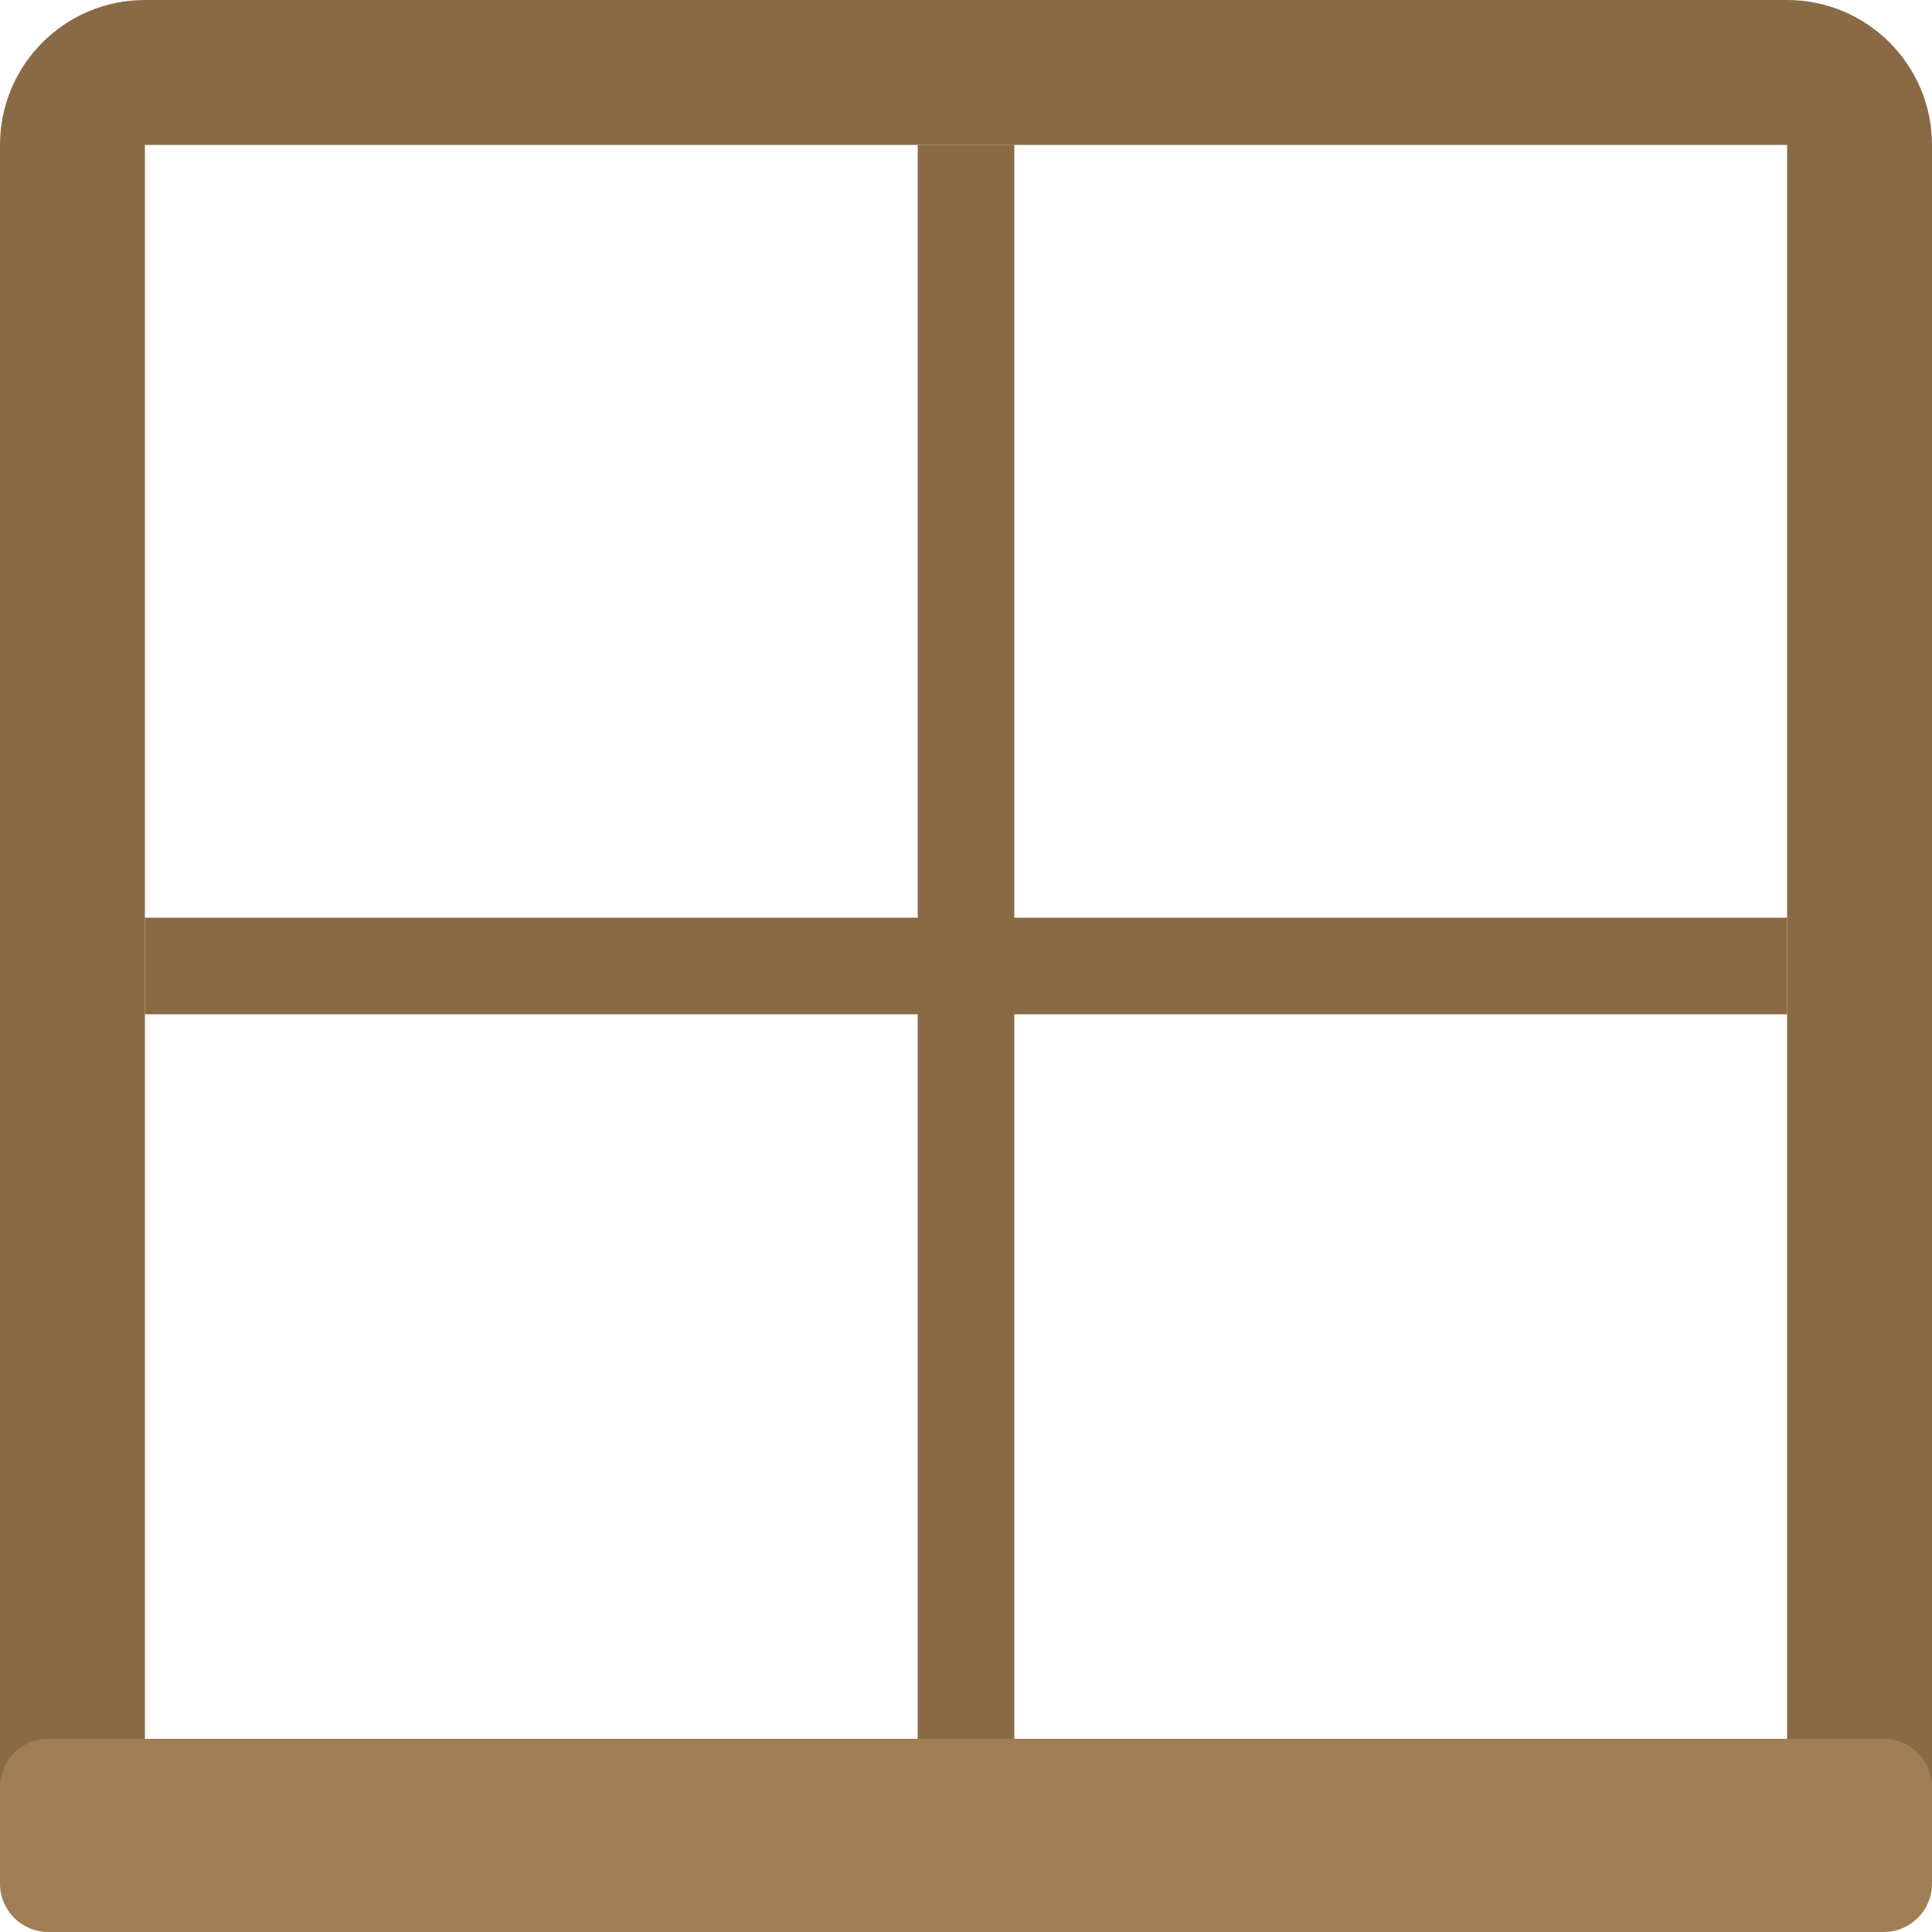
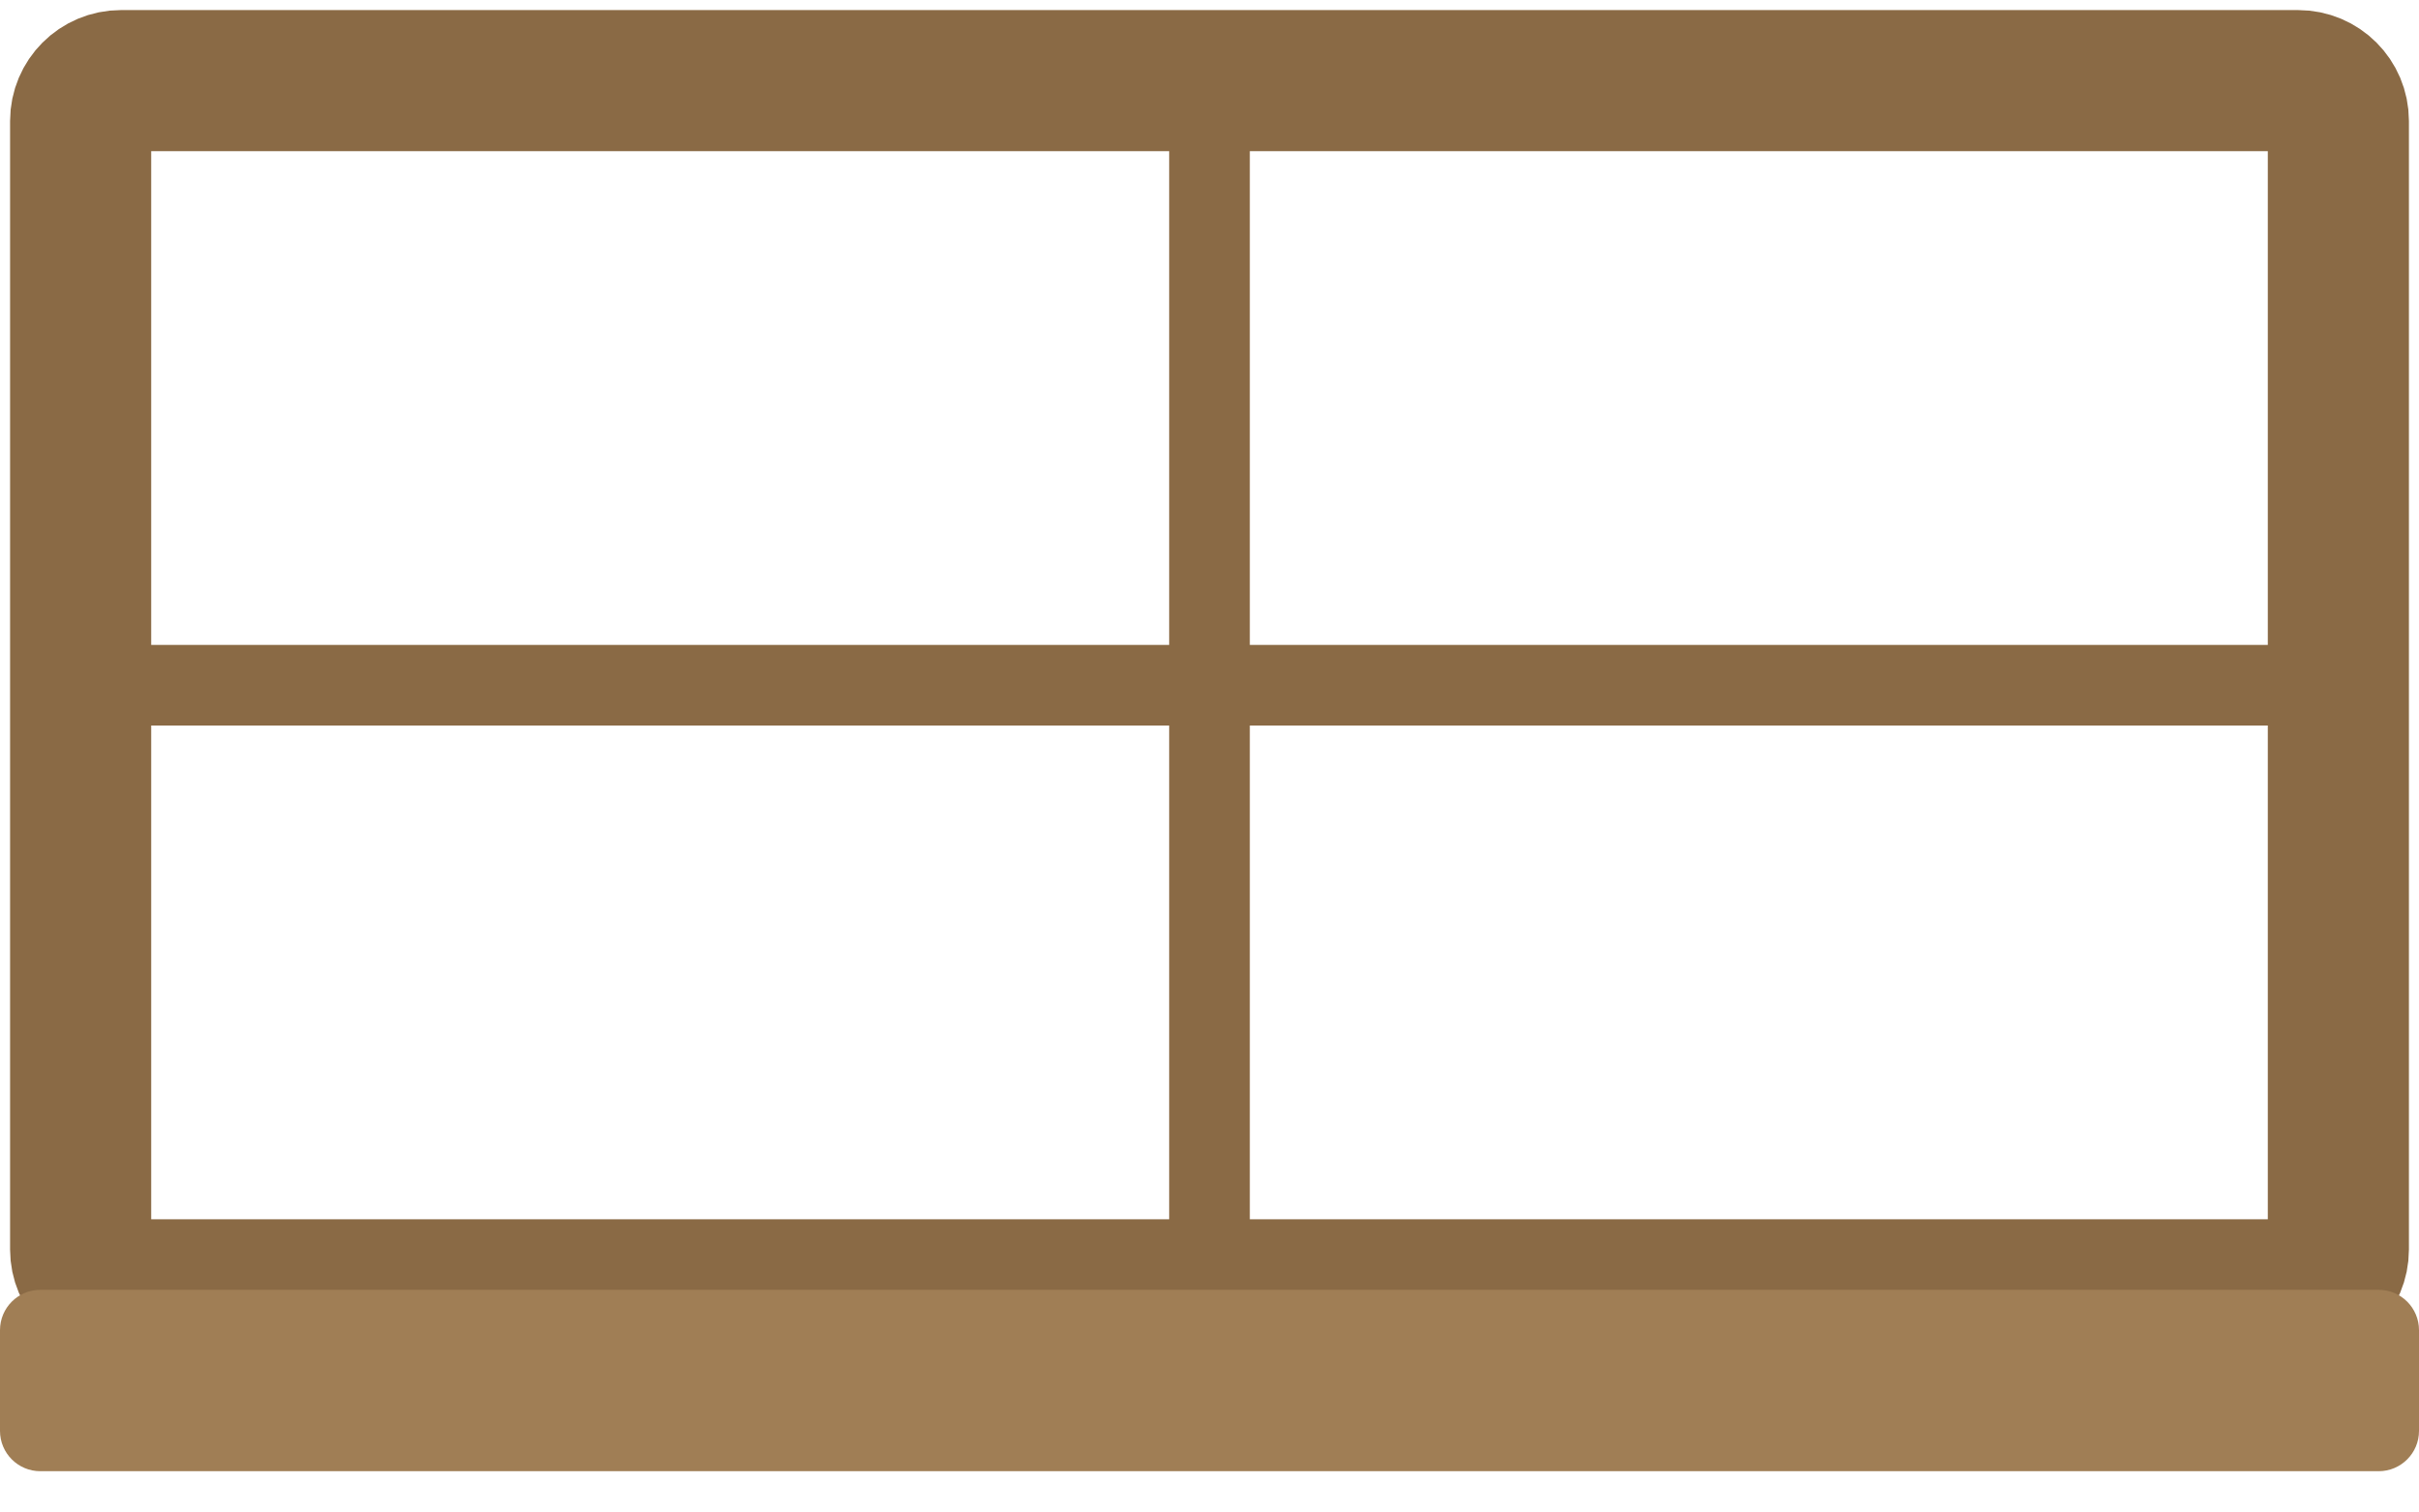
- <svg xmlns="http://www.w3.org/2000/svg" width="80" height="80" viewBox="0 0 80 80">
-   <rect x="3" y="3" width="74" height="74" rx="3" fill="none" stroke="#8a6a45" stroke-width="6" />
-   <path d="M40 6v68M6 40h68" stroke="#8a6a45" stroke-width="4" />
-   <rect x="0" y="72" width="80" height="8" rx="2" fill="#a07e55" />
+ <svg xmlns="http://www.w3.org/2000/svg" width="120" height="75" viewBox="0 0 120 75" preserveAspectRatio="none">
+   <rect x="4" y="4" width="112" height="60" rx="2" fill="none" stroke="#8a6a45" stroke-width="7" />
+   <path d="M60 6v58M6 34h108" stroke="#8a6a45" stroke-width="4" />
+   <rect x="0" y="64" width="120" height="9" rx="2" fill="#a07e55" />
</svg>
